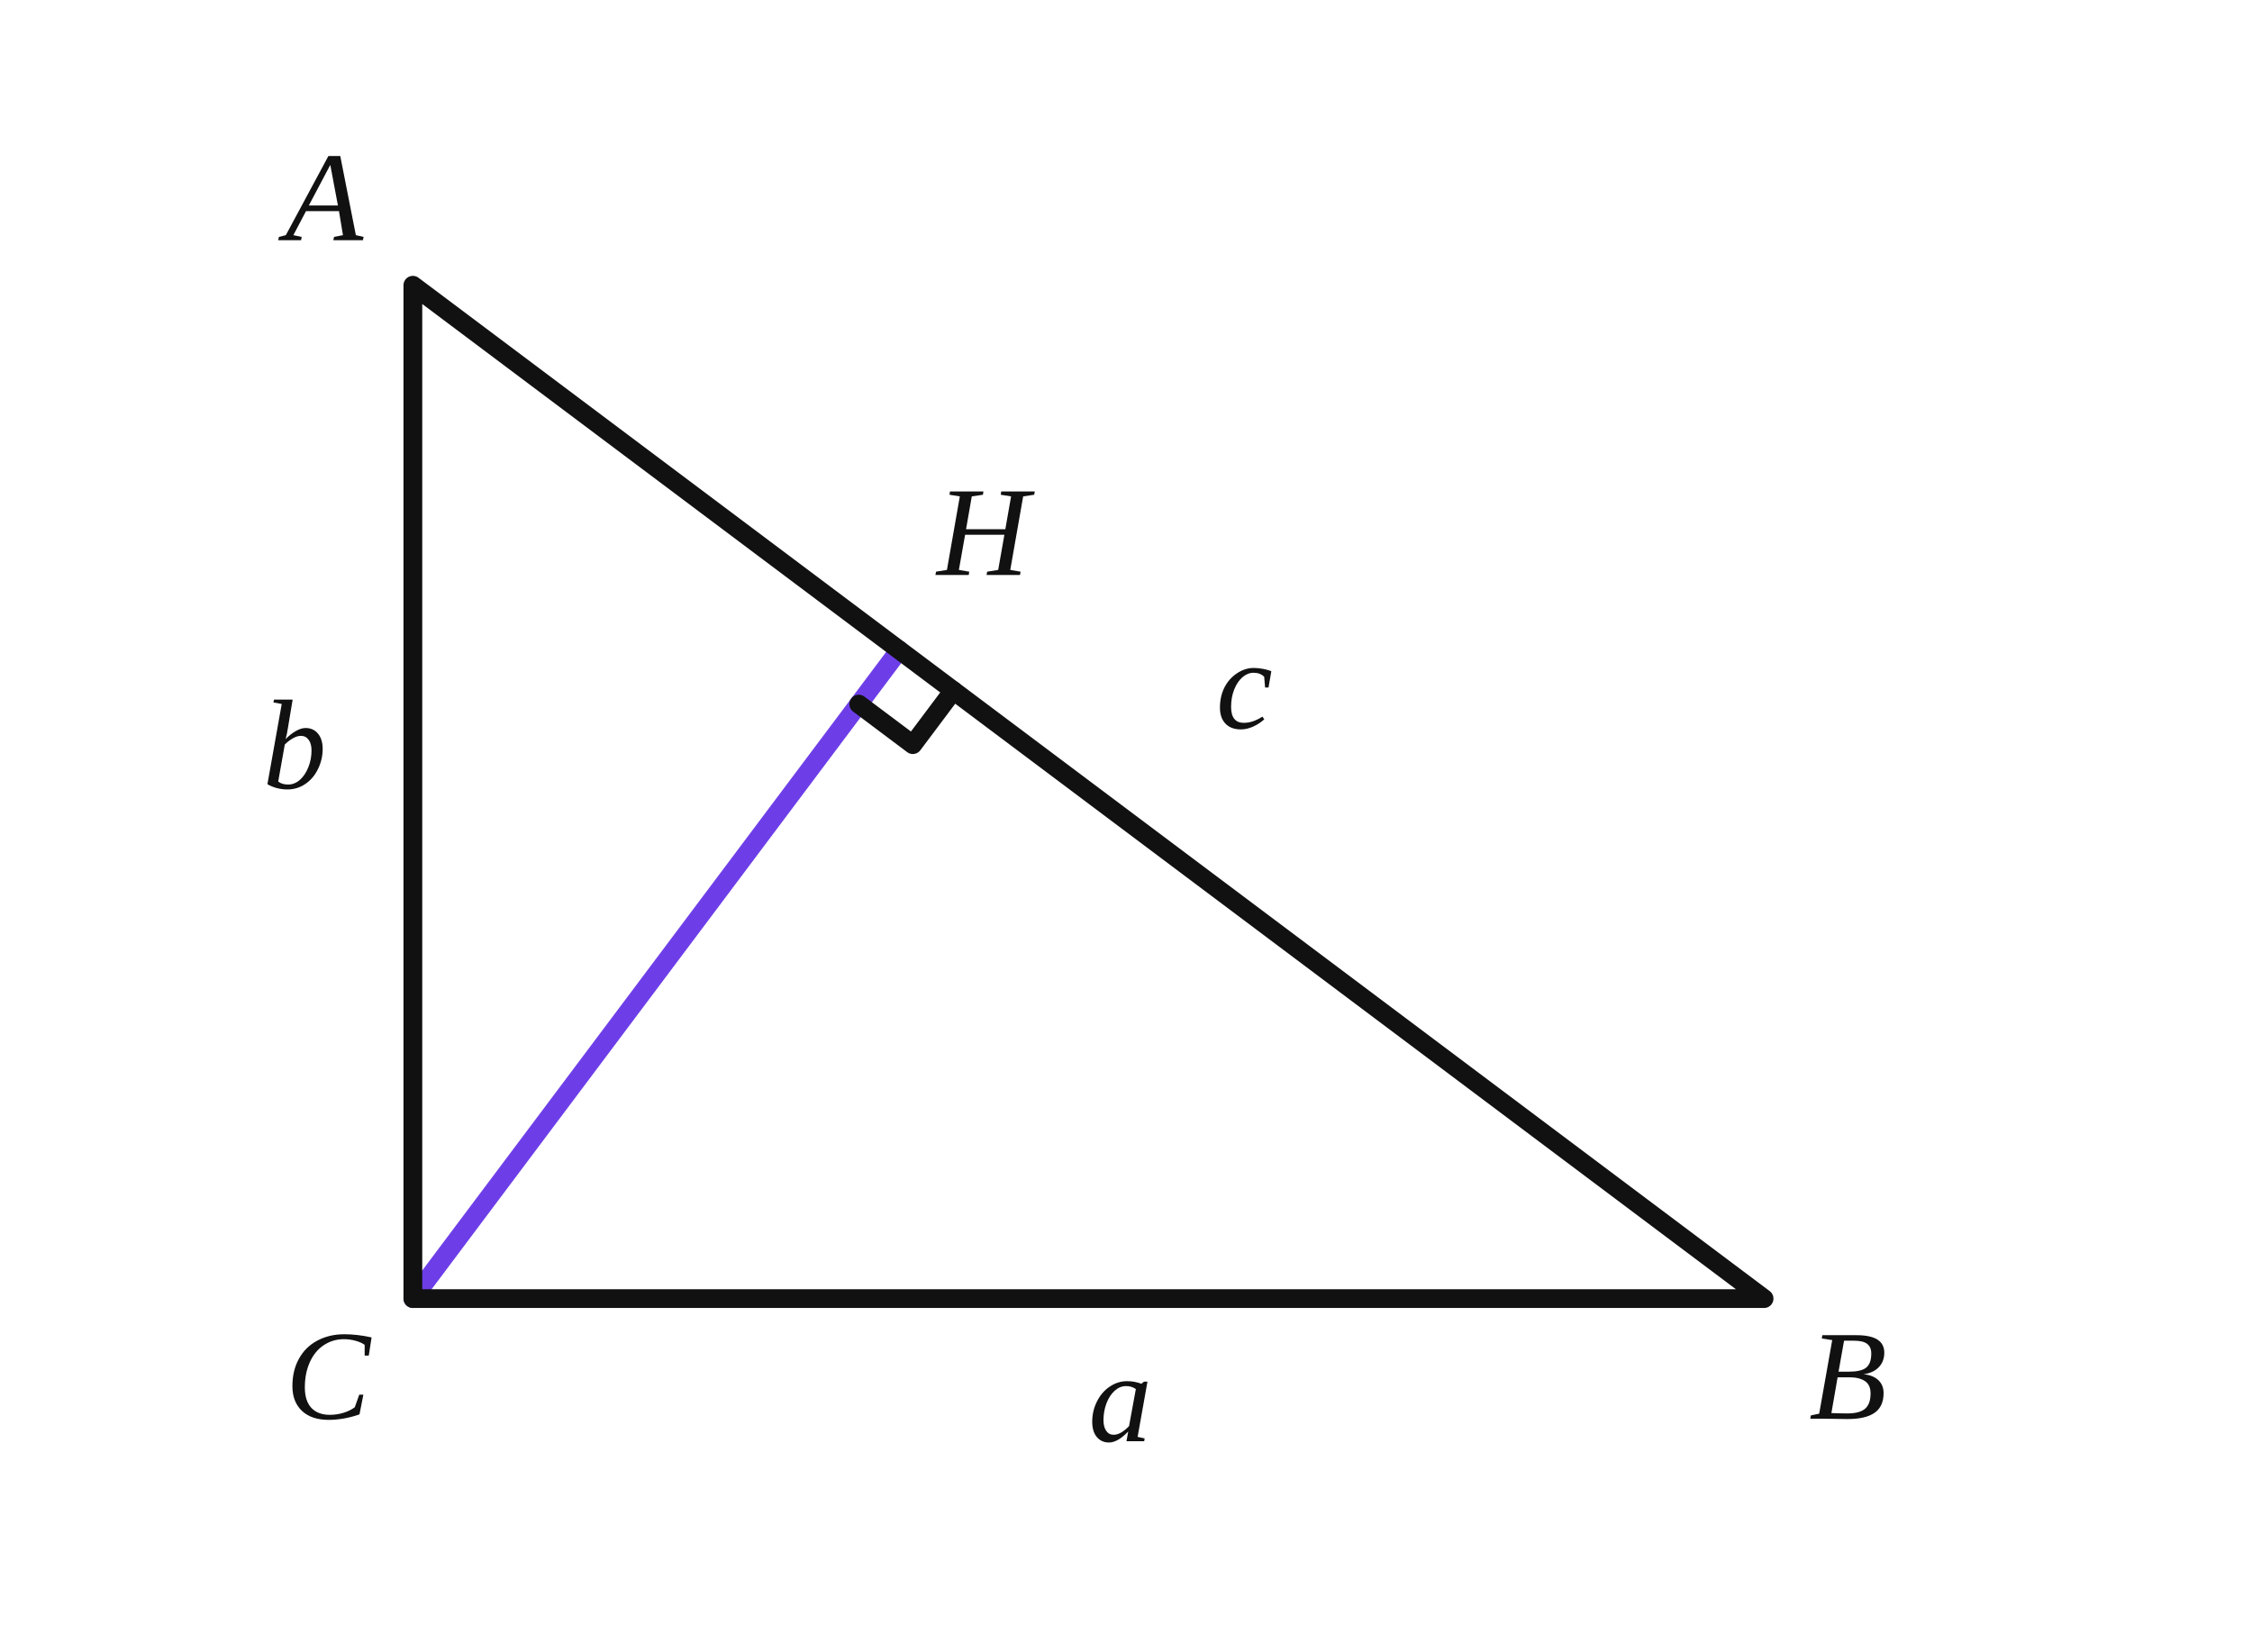
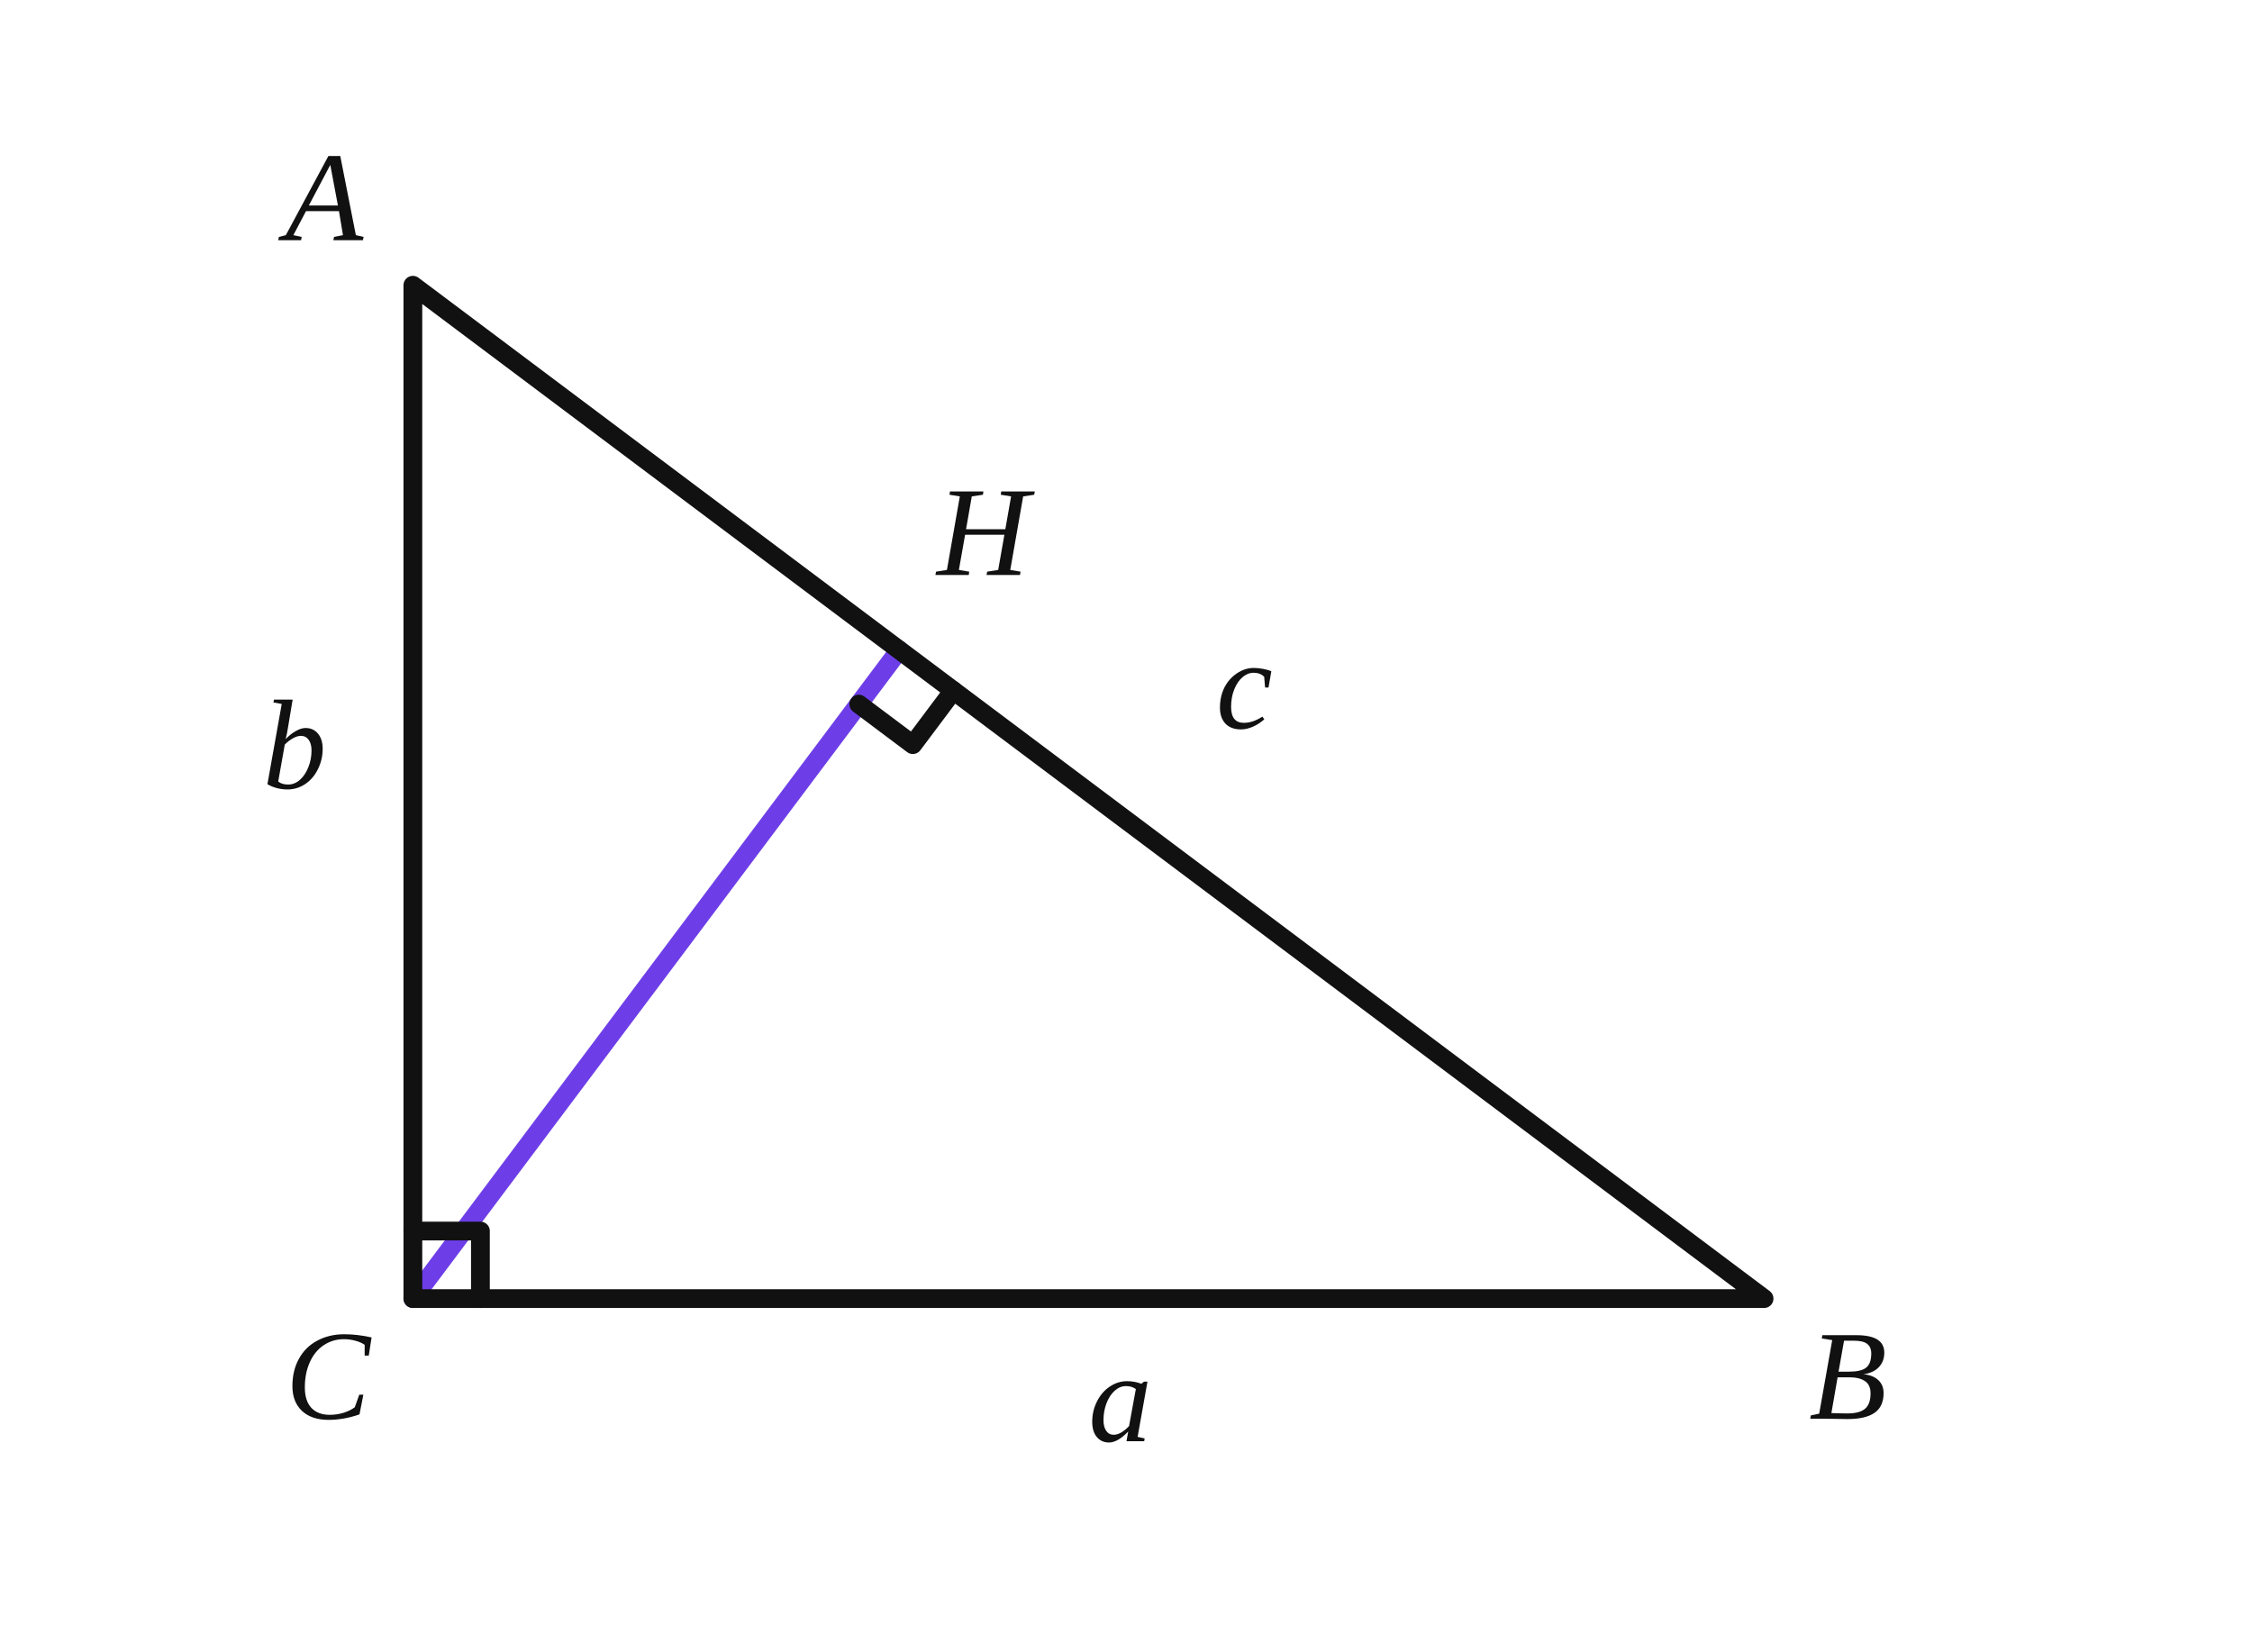
<svg xmlns="http://www.w3.org/2000/svg" viewBox="0 0 300 220">
  <g fill="none" stroke="#111111" stroke-width="2.5" stroke-linecap="round" stroke-linejoin="round">
    <path stroke="#6D3EE8" d="M 55 173 L 119.8 86.6" />
    <path stroke="#111111" d="M 55 38 L 235 173 L 55 173 Z" />
+     <path stroke="#111111" d="M 55 164 L 64 164 L 64 173" />
    <path stroke="#111111" d="M 114.4 93.8 L 121.6 99.2 L 127 92" />
  </g>
  <g fill="#111111" font-size="17" font-family="KaTeX_Main, 'Times New Roman', serif" font-style="italic">
    <text x="38" y="32">A</text>
    <text x="241" y="189">B</text>
    <text x="38" y="189">C</text>
    <text x="145" y="192">a</text>
    <text x="35" y="105">b</text>
    <text x="162" y="97">c</text>
    <text x="124.8" y="76.6">H</text>
  </g>
</svg>
